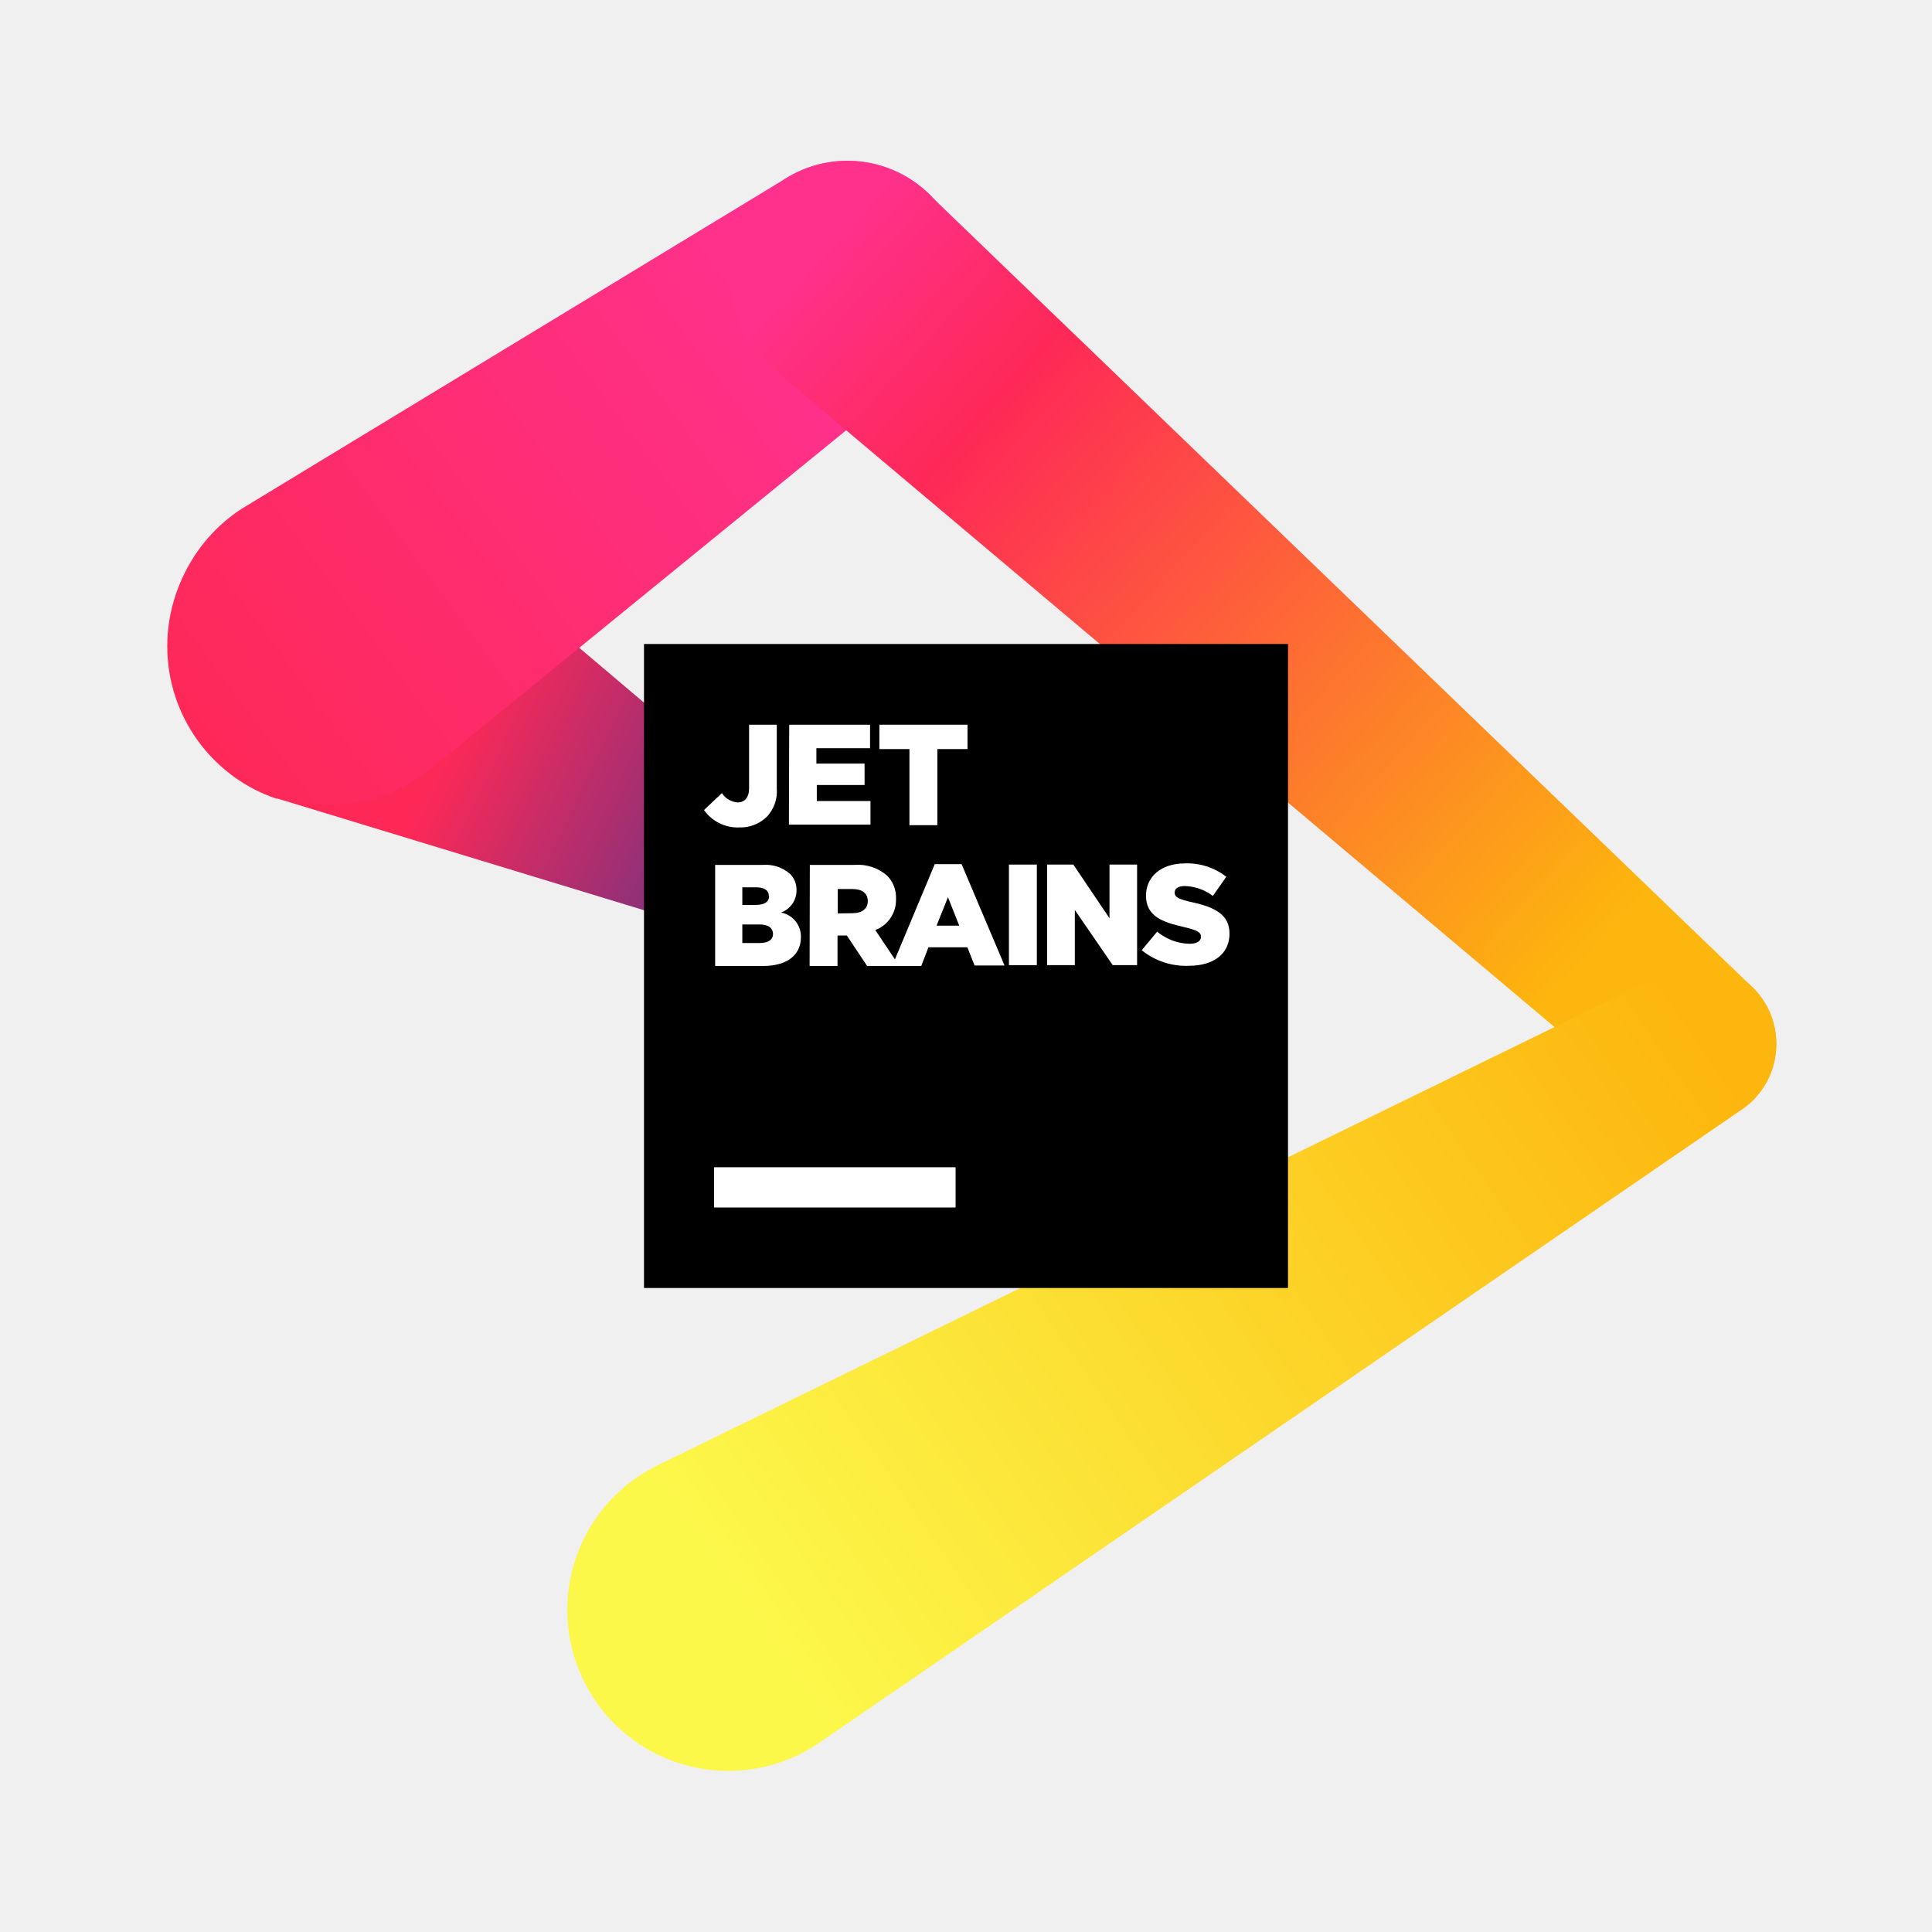
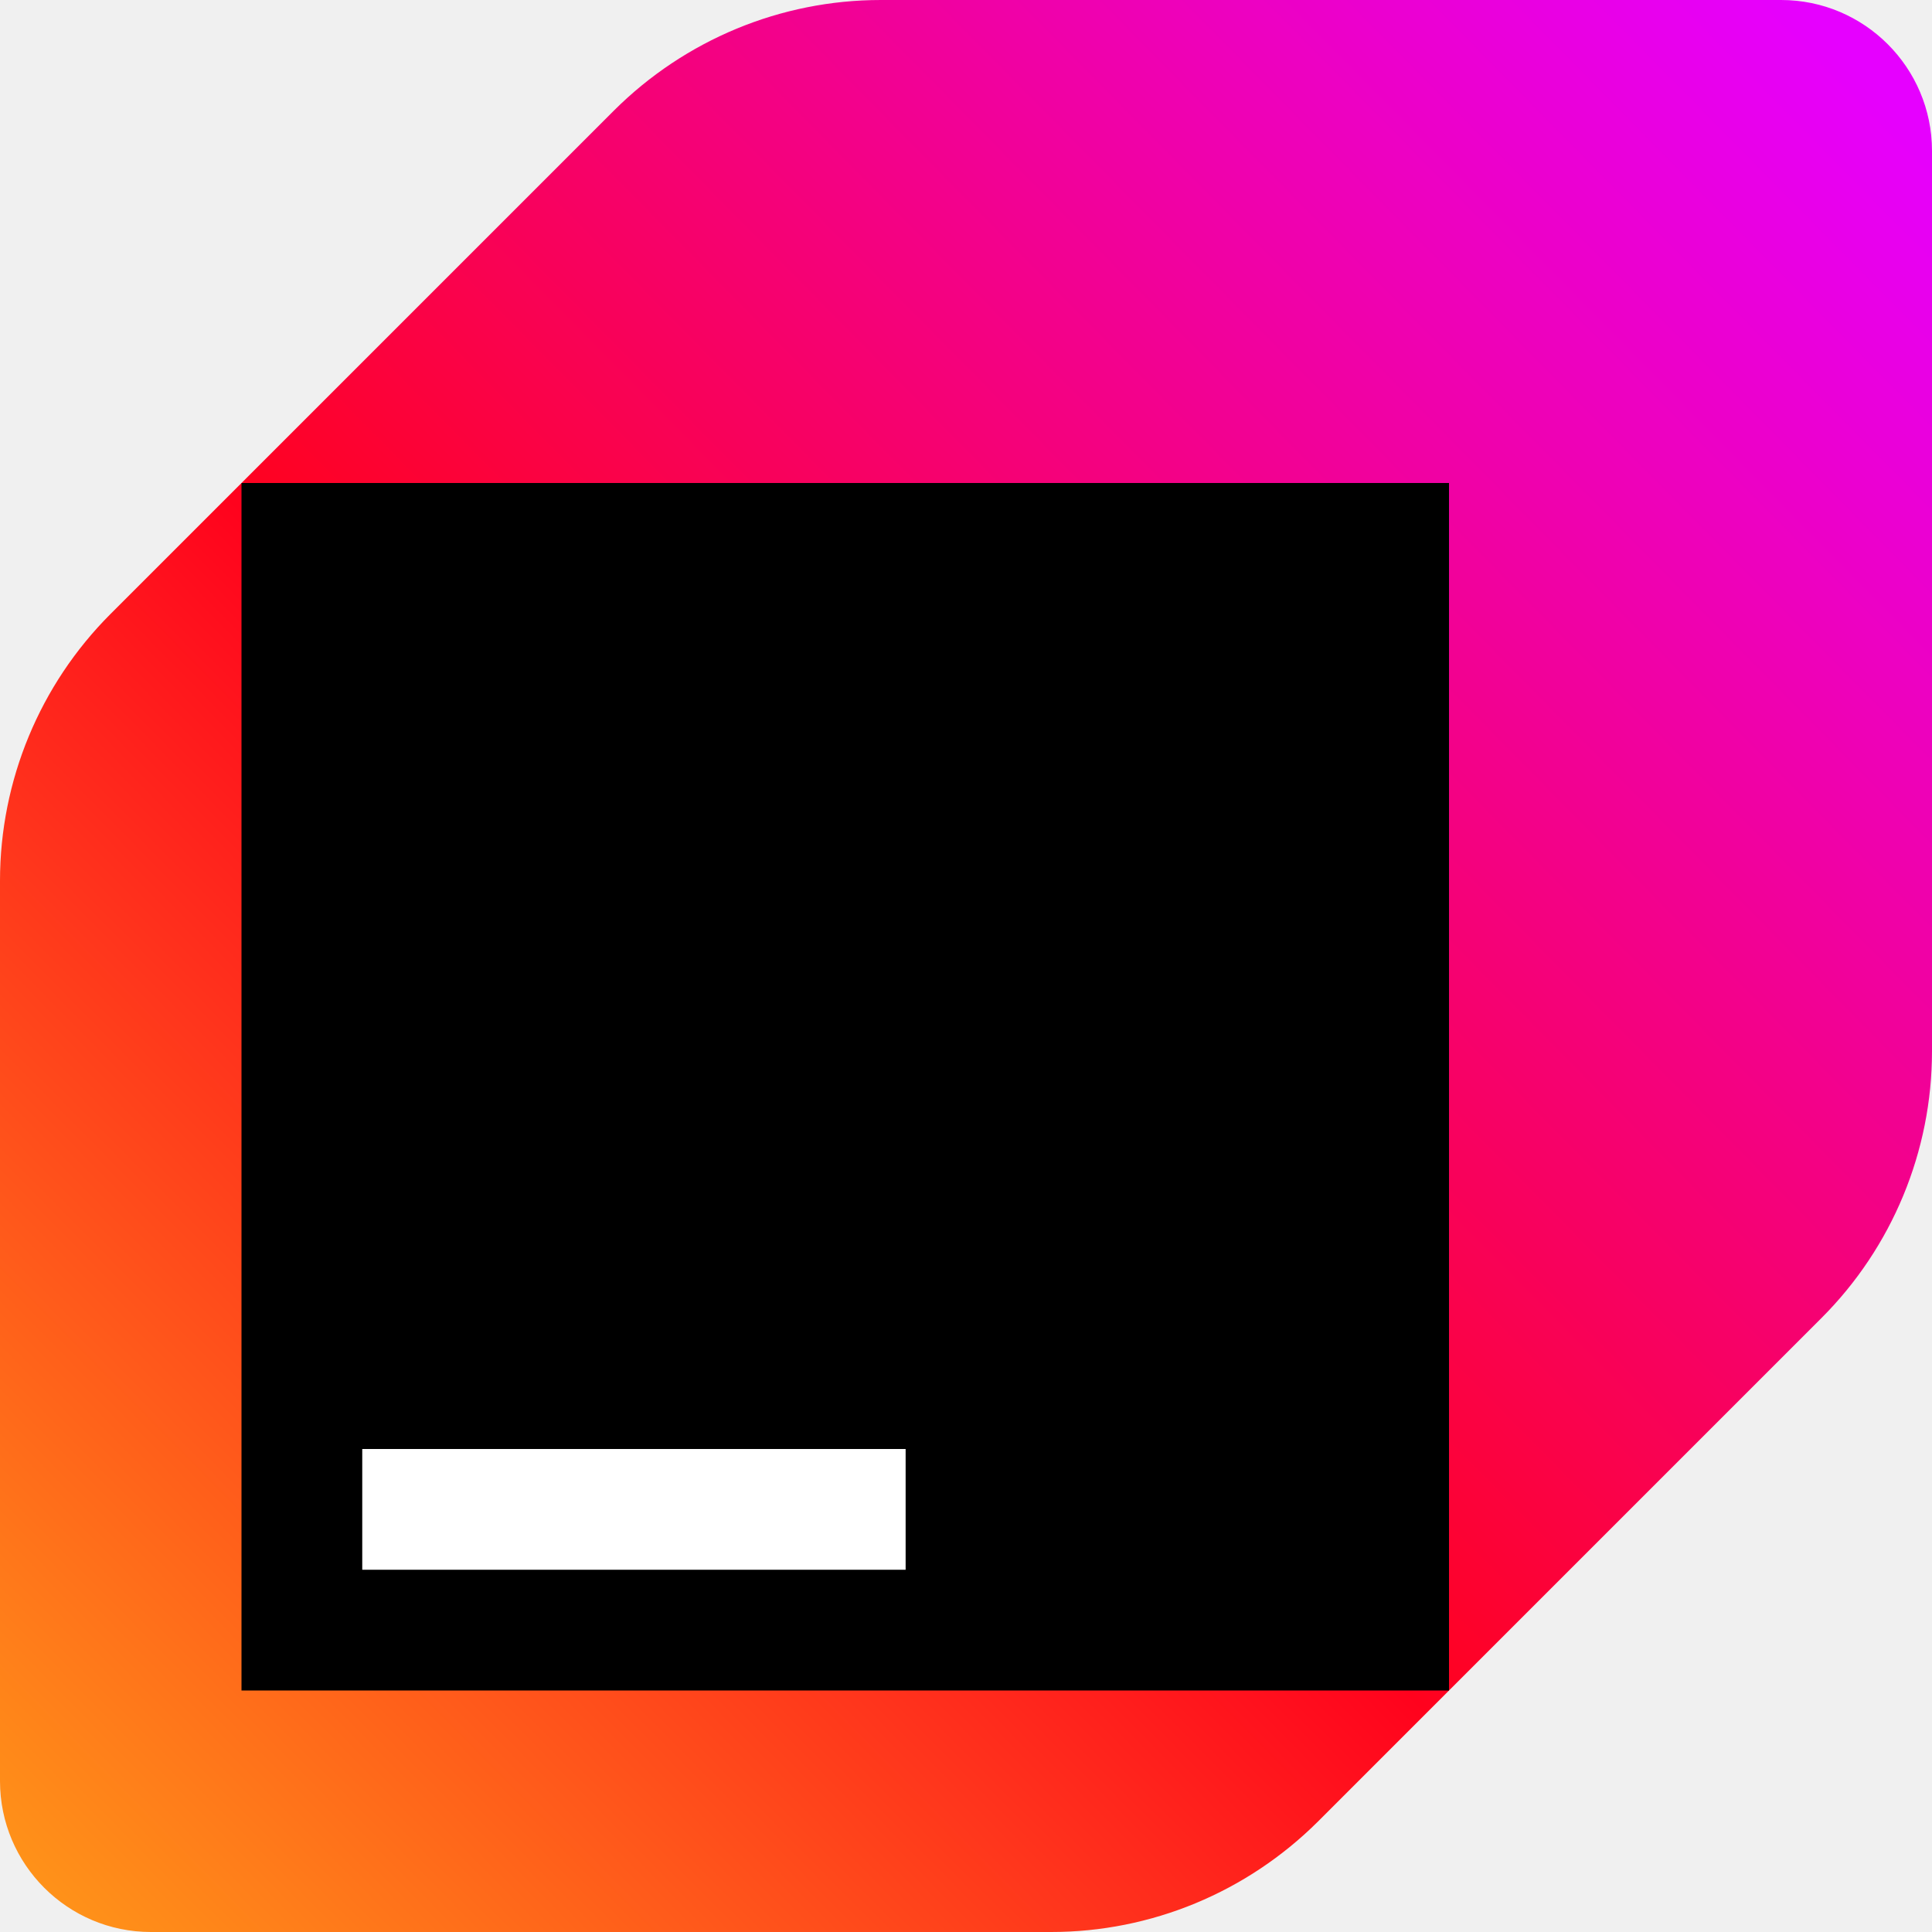
- <svg xmlns="http://www.w3.org/2000/svg" height="180" viewBox="0 0 180 180" width="180">
-   <linearGradient id="a" gradientUnits="userSpaceOnUse" x1="32.64" x2="82.77" y1="61.16" y2="85.54">
-     <stop offset=".21" stop-color="#fe2857" />
-     <stop offset="1" stop-color="#293896" />
-   </linearGradient>
-   <linearGradient id="b" gradientUnits="userSpaceOnUse" x1="17.38" x2="82.95" y1="69.86" y2="21.23">
-     <stop offset="0" stop-color="#fe2857" />
-     <stop offset=".01" stop-color="#fe2857" />
-     <stop offset=".86" stop-color="#ff318c" />
-   </linearGradient>
-   <linearGradient id="c" gradientUnits="userSpaceOnUse" x1="74.17" x2="160.27" y1="21.58" y2="99.76">
-     <stop offset=".02" stop-color="#ff318c" />
-     <stop offset=".21" stop-color="#fe2857" />
-     <stop offset=".86" stop-color="#fdb60d" />
-   </linearGradient>
-   <linearGradient id="d" gradientUnits="userSpaceOnUse" x1="155.46" x2="55.07" y1="89.8" y2="158.9">
-     <stop offset=".01" stop-color="#fdb60d" />
-     <stop offset=".86" stop-color="#fcf84a" />
-   </linearGradient>
-   <path d="m81.56 83.71-41.35-35a15 15 0 1 0 -14.47 25.7h.15l.39.12 52.16 15.89a3.53 3.53 0 0 0 1.18.21 3.73 3.73 0 0 0 1.93-6.91z" fill="url(#a)" />
-   <path d="m89.85 25.93a10.89 10.89 0 0 0 -16.85-9.18l-50.5 30.66a15 15 0 1 0 17.9 24l45.27-36.89.36-.3a10.93 10.93 0 0 0 3.82-8.29z" fill="url(#b)" />
-   <path d="m163.29 92-76.62-73.79a10.91 10.91 0 1 0 -14.81 16l.14.12 81.4 68.58a7.36 7.36 0 0 0 12.09-5.65 7.39 7.39 0 0 0 -2.2-5.26z" fill="url(#c)" />
-   <path d="m165.5 97.29a7.35 7.35 0 0 0 -11.67-6l-92.71 45.3a15 15 0 1 0 15.48 25.59l85.73-58.84a7.35 7.35 0 0 0 3.17-6.05z" fill="url(#d)" />
-   <path d="m60 60h60v60h-60z" />
-   <g fill="#fff">
-     <path d="m66.53 108.75h22.5v3.75h-22.5z" />
-     <path d="m65.59 75.47 1.67-1.58a1.88 1.88 0 0 0 1.47.87c.64 0 1.06-.45 1.06-1.32v-5.92h2.58v5.94a3.44 3.44 0 0 1 -.92 2.63 3.52 3.52 0 0 1 -2.57 1 3.84 3.84 0 0 1 -3.29-1.62z" />
-     <path d="m73.53 67.52h7.53v2.19h-5v1.43h4.49v2h-4.45v1.49h5v2.2h-7.6z" />
-     <path d="m84.73 69.79h-2.8v-2.27h8.21v2.27h-2.81v7.09h-2.6z" />
-     <path d="m66.63 80.58h4.42a3.47 3.47 0 0 1 2.55.83 2.09 2.09 0 0 1 .61 1.52 2.18 2.18 0 0 1 -1.45 2.09 2.27 2.27 0 0 1 1.86 2.29c0 1.69-1.31 2.69-3.55 2.69h-4.44zm5 2.89c0-.52-.42-.8-1.18-.8h-1.29v1.64h1.25c.78 0 1.24-.27 1.24-.81zm-.9 2.66h-1.57v1.73h1.62c.8 0 1.24-.31 1.24-.86-.02-.53-.4-.87-1.27-.87z" />
-     <path d="m75.45 80.58h4.15a4.14 4.14 0 0 1 3.05 1 2.92 2.92 0 0 1 .83 2.18 3 3 0 0 1 -1.93 2.89l2.24 3.35h-3l-1.89-2.84h-.87v2.84h-2.6zm4 4.5c.87 0 1.4-.43 1.4-1.12 0-.75-.55-1.13-1.41-1.13h-1.39v2.27z" />
-     <path d="m87.09 80.51h2.5l4 9.44h-2.79l-.67-1.69h-3.63l-.67 1.74h-2.71zm2.28 5.73-1.05-2.65-1.06 2.65z" />
-     <path d="m94 80.55h2.6v9.37h-2.6z" />
-     <path d="m97.56 80.55h2.44l3.37 5v-5h2.57v9.37h-2.27l-3.53-5.14v5.14h-2.58z" />
-     <path d="m106.37 88.53 1.44-1.73a4.86 4.86 0 0 0 3 1.13c.71 0 1.08-.25 1.08-.65 0-.41-.3-.61-1.59-.91-2-.46-3.53-1-3.53-2.93 0-1.74 1.38-3 3.63-3a5.88 5.88 0 0 1 3.85 1.25l-1.25 1.78a4.56 4.56 0 0 0 -2.62-.92c-.63 0-.94.25-.94.6 0 .43.32.62 1.63.91 2.15.47 3.48 1.17 3.48 2.92 0 1.91-1.51 3-3.78 3a6.56 6.56 0 0 1 -4.4-1.45z" />
-   </g>
-   <path d="m0 0h180v180h-180z" fill="none" />
+ <svg xmlns="http://www.w3.org/2000/svg" width="32" height="32" fill="none" viewBox="0 0 32 32">
+   <defs>
+     <linearGradient id="a" x1=".425" x2="31.31" y1="31.36" y2=".905" gradientUnits="userSpaceOnUse">
+       <stop stop-color="#FF9419" />
+       <stop offset=".43" stop-color="#FF021D" />
+       <stop offset=".99" stop-color="#E600FF" />
+     </linearGradient>
+   </defs>
+   <path fill="url(#a)" d="m10.17 1.83-8.34 8.34C.66 11.34 0 12.93 0 14.59V29.5C0 30.88 1.12 32 2.5 32h14.91c1.66 0 3.245-.66 4.42-1.83l8.34-8.34c1.17-1.17 1.83-2.76 1.83-4.42V2.5C32 1.12 30.88 0 29.5 0H14.59c-1.66 0-3.245.66-4.42 1.83Z" />
+   <path fill="#000" d="M24 8H4v20h20V8Z" />
+   <path fill="#fff" d="M15 24H6v2h9v-2Z" />
</svg>
